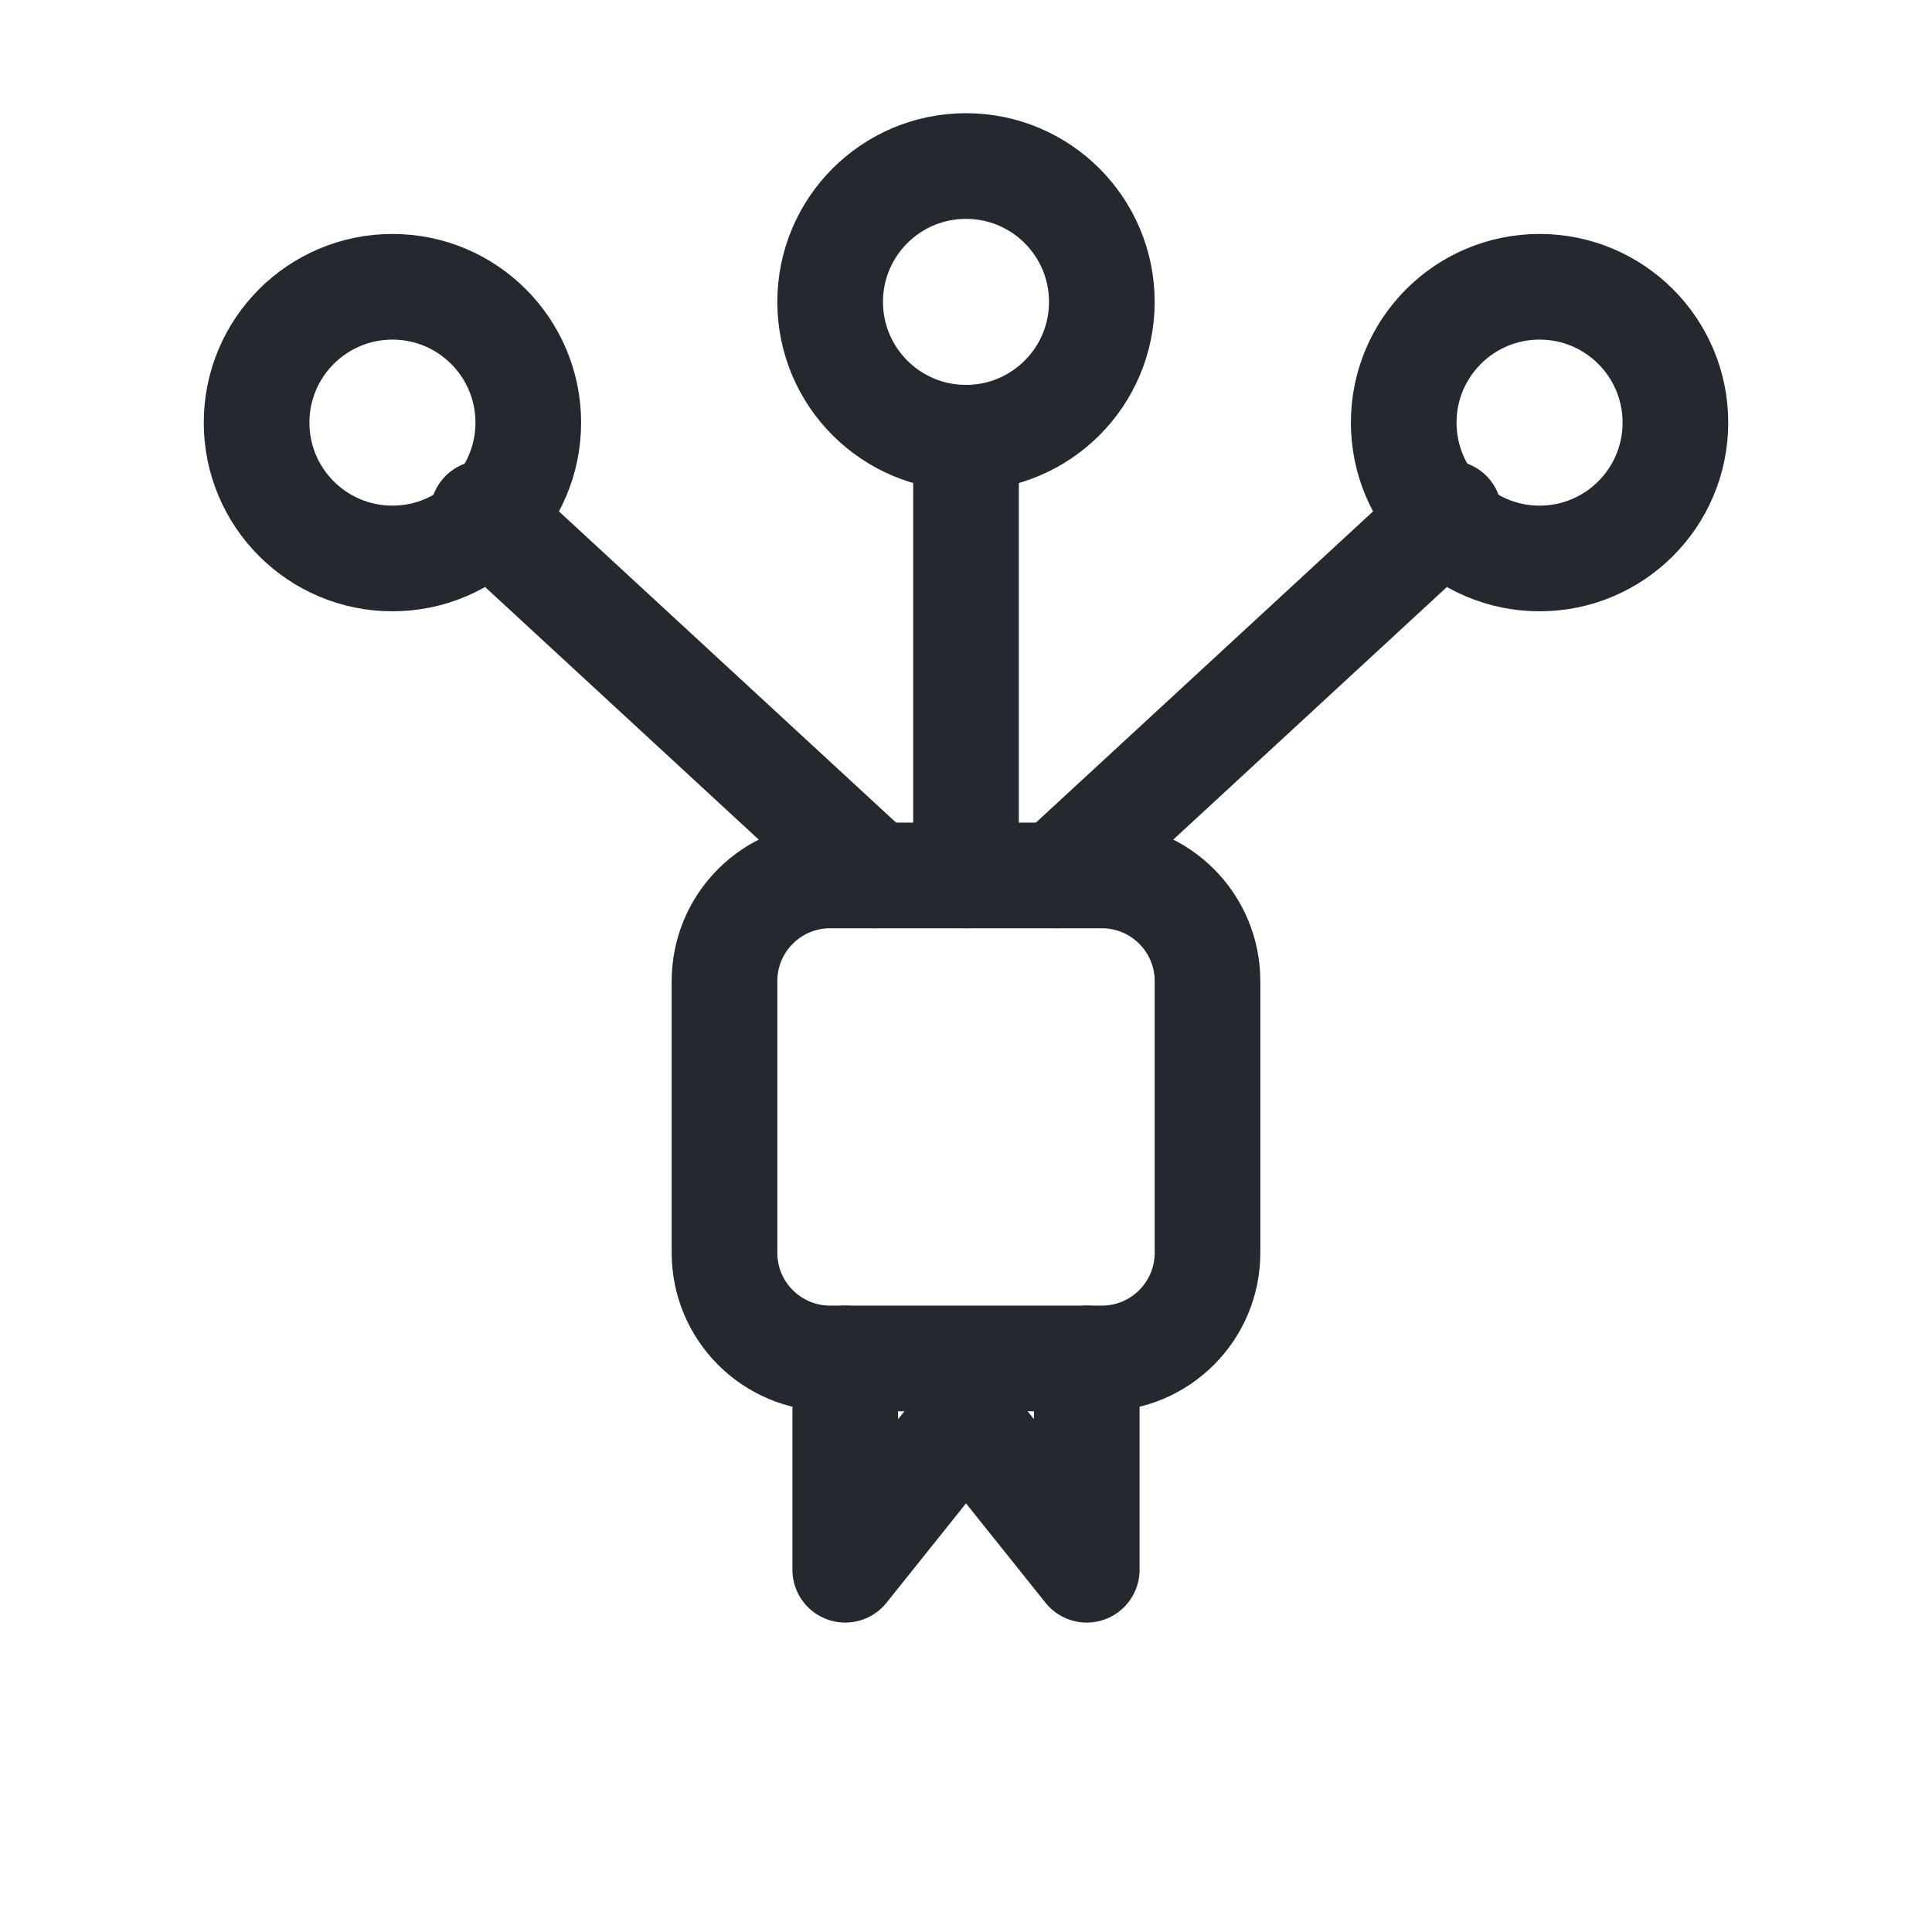
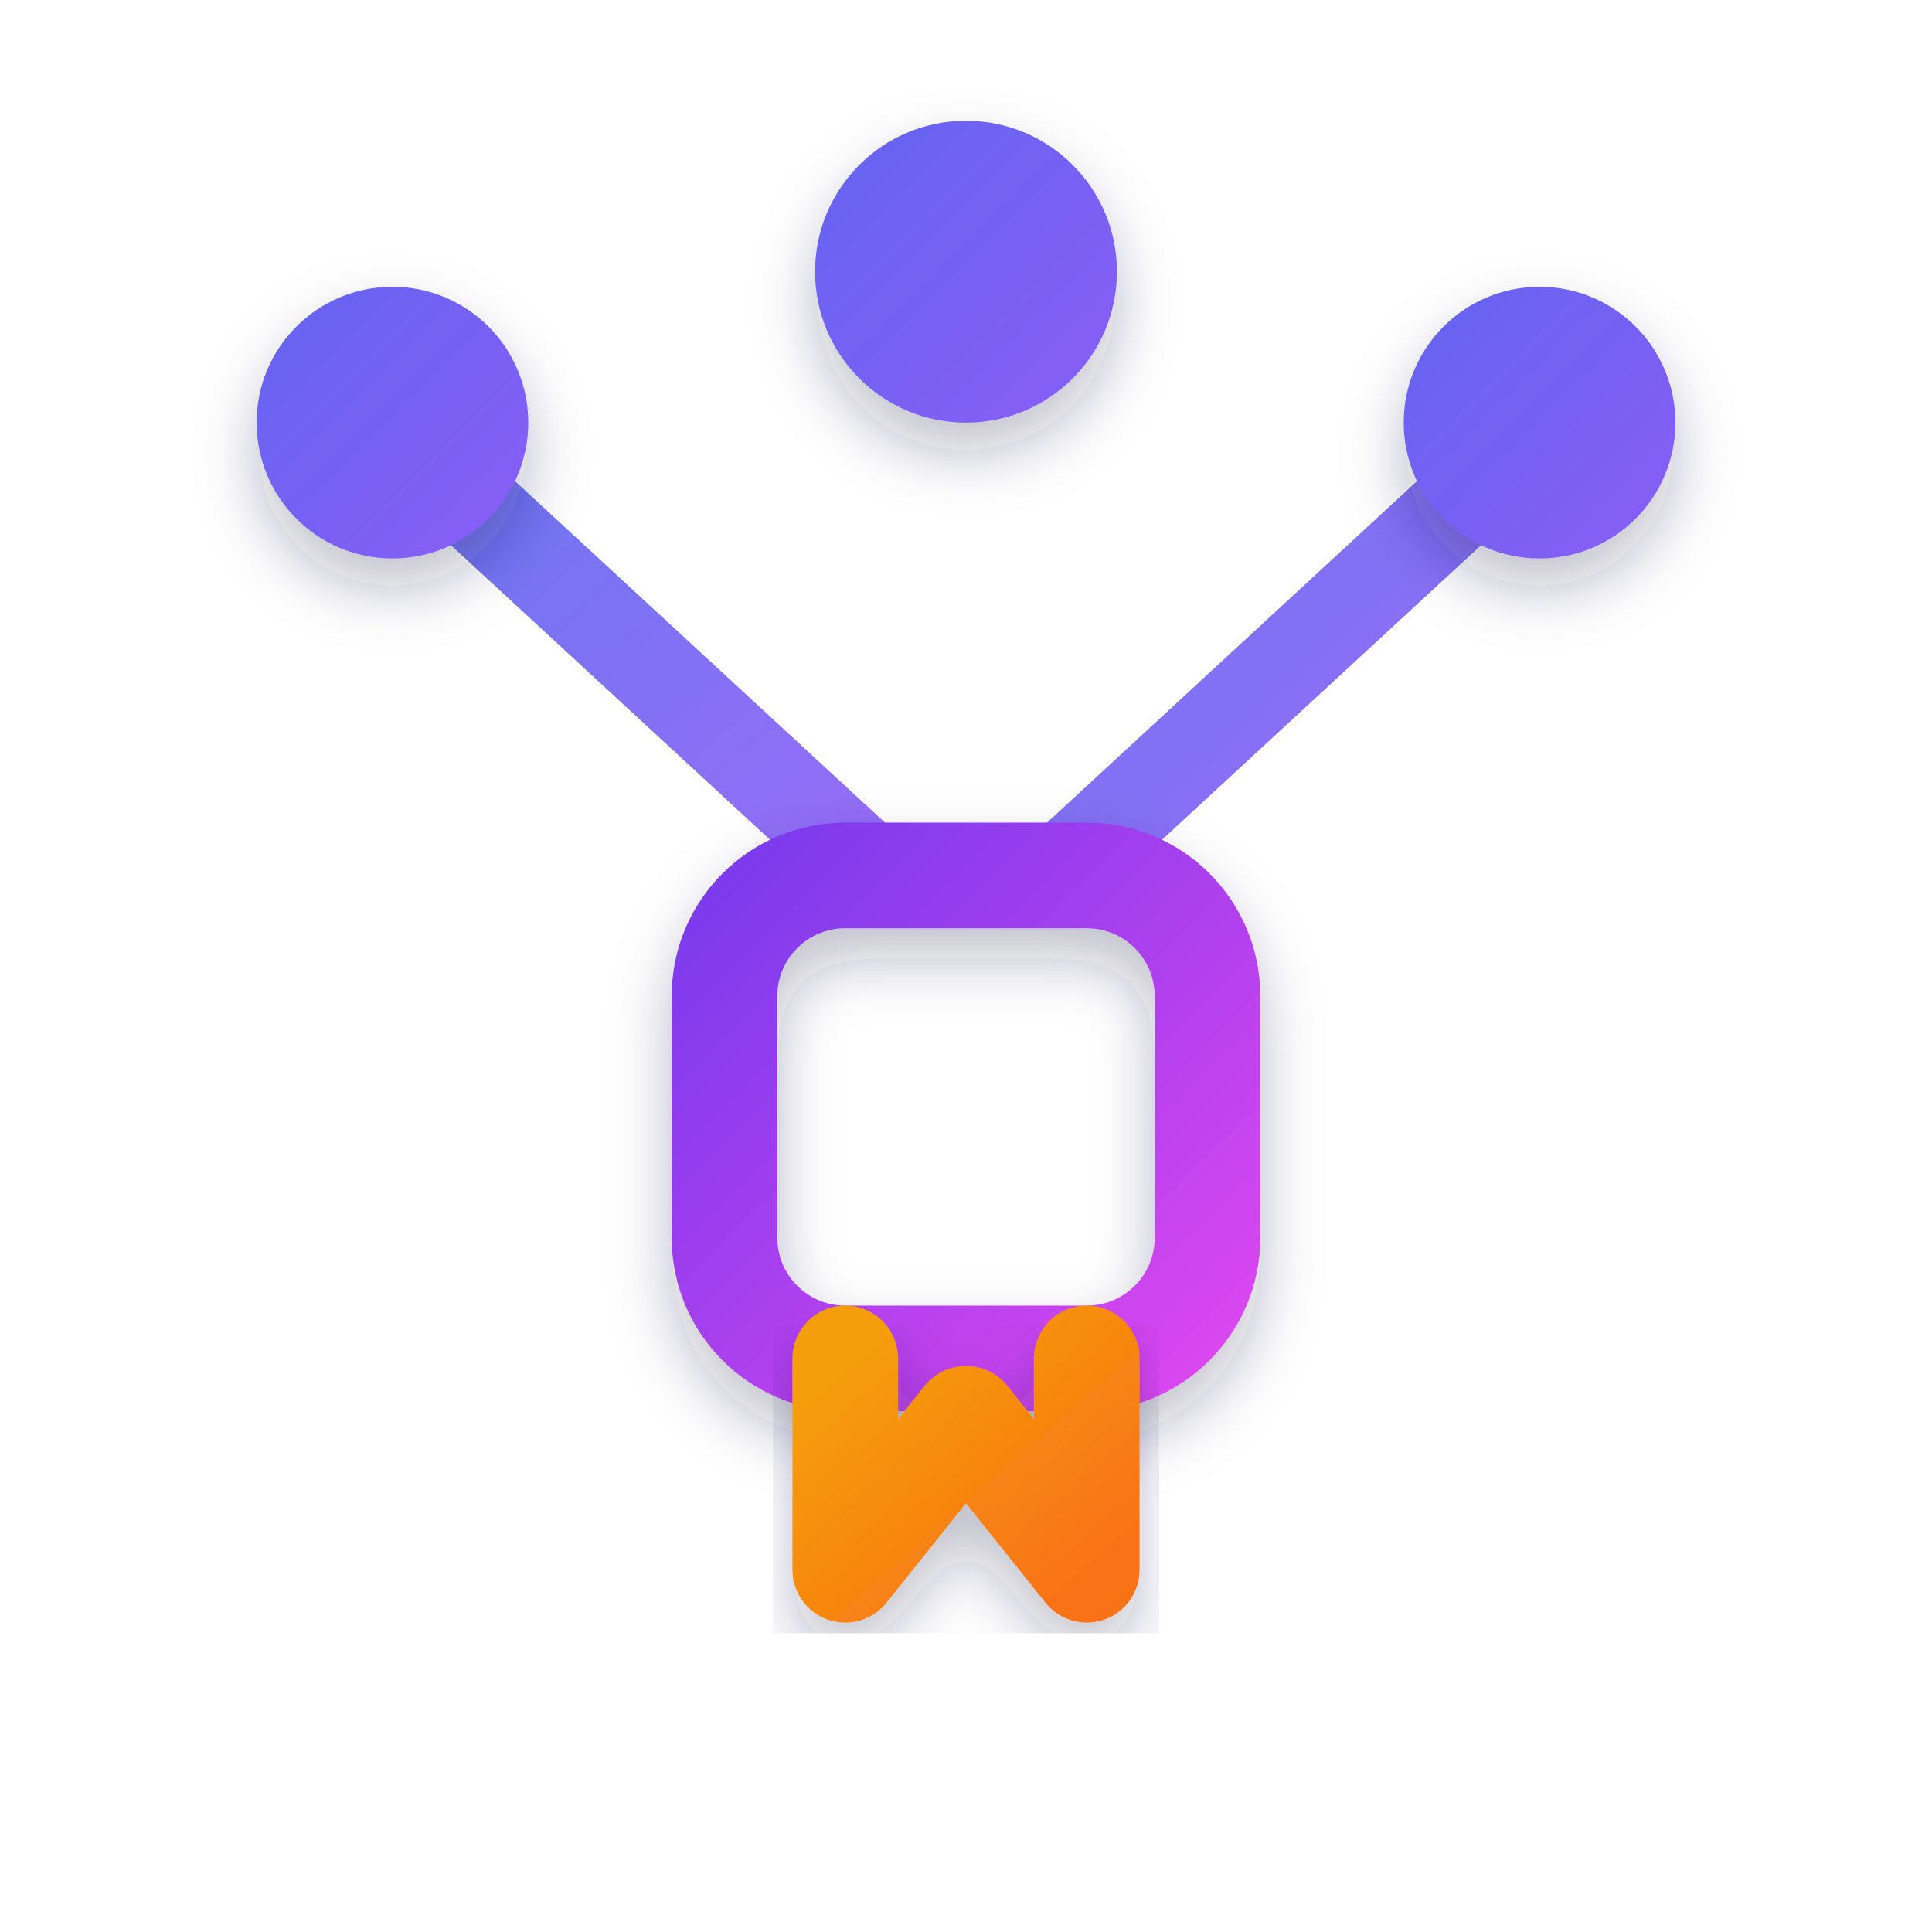
<svg xmlns="http://www.w3.org/2000/svg" viewBox="0 0 128 128" width="128" height="128" role="img" aria-label="Meetless logo">
-   <g fill="none" stroke="#24292f" stroke-width="7" stroke-linecap="round" stroke-linejoin="round">
-     <circle cx="26" cy="28" r="9" />
-     <circle cx="102" cy="28" r="9" />
-     <circle cx="64" cy="20" r="9" />
-     <path d="M32 34 L58 58" />
-     <path d="M96 34 L70 58" />
-     <path d="M64 29 L64 58" />
-     <rect x="48" y="58" width="32" height="32" rx="7" />
-     <path d="M56 90 L56 104 L64 94 L72 104 L72 90" />
+   <defs>
+     <linearGradient id="ml-node" x1="0" y1="0" x2="1" y2="1">
+       <stop offset="0" stop-color="#6366F1" />
+       <stop offset="1" stop-color="#8B5CF6" />
+     </linearGradient>
+     <linearGradient id="ml-hub" x1="0" y1="0" x2="1" y2="1">
+       <stop offset="0" stop-color="#7C3AED" />
+       <stop offset="1" stop-color="#D946EF" />
+     </linearGradient>
+     <linearGradient id="ml-flow" x1="0" y1="0" x2="1" y2="1">
+       <stop offset="0" stop-color="#F59E0B" />
+       <stop offset="1" stop-color="#F97316" />
+     </linearGradient>
+     <filter id="ml-shadow" x="-30%" y="-30%" width="160%" height="160%">
+       <feDropShadow dx="0" dy="2" stdDeviation="2" flood-color="#1E1B4B" flood-opacity="0.28" />
+     </filter>
+   </defs>
+   <g stroke-linecap="round" stroke-linejoin="round">
+     <g fill="none" stroke="url(#ml-node)" stroke-width="6" opacity="0.9">
+       <path d="M32 34 L58 58" />
+       <path d="M96 34 L70 58" />
+       <path d="M64 29 L64 58" />
+     </g>
+     <g fill="url(#ml-node)" filter="url(#ml-shadow)">
+       <circle cx="26" cy="28" r="9" />
+       <circle cx="102" cy="28" r="9" />
+       <circle cx="64" cy="18" r="10" />
+     </g>
+     <rect x="48" y="58" width="32" height="32" rx="8" fill="none" stroke="url(#ml-hub)" stroke-width="7" filter="url(#ml-shadow)" />
+     <path d="M56 90 L56 104 L64 94 L72 104 L72 90" fill="none" stroke="url(#ml-flow)" stroke-width="7" filter="url(#ml-shadow)" />
  </g>
</svg>
